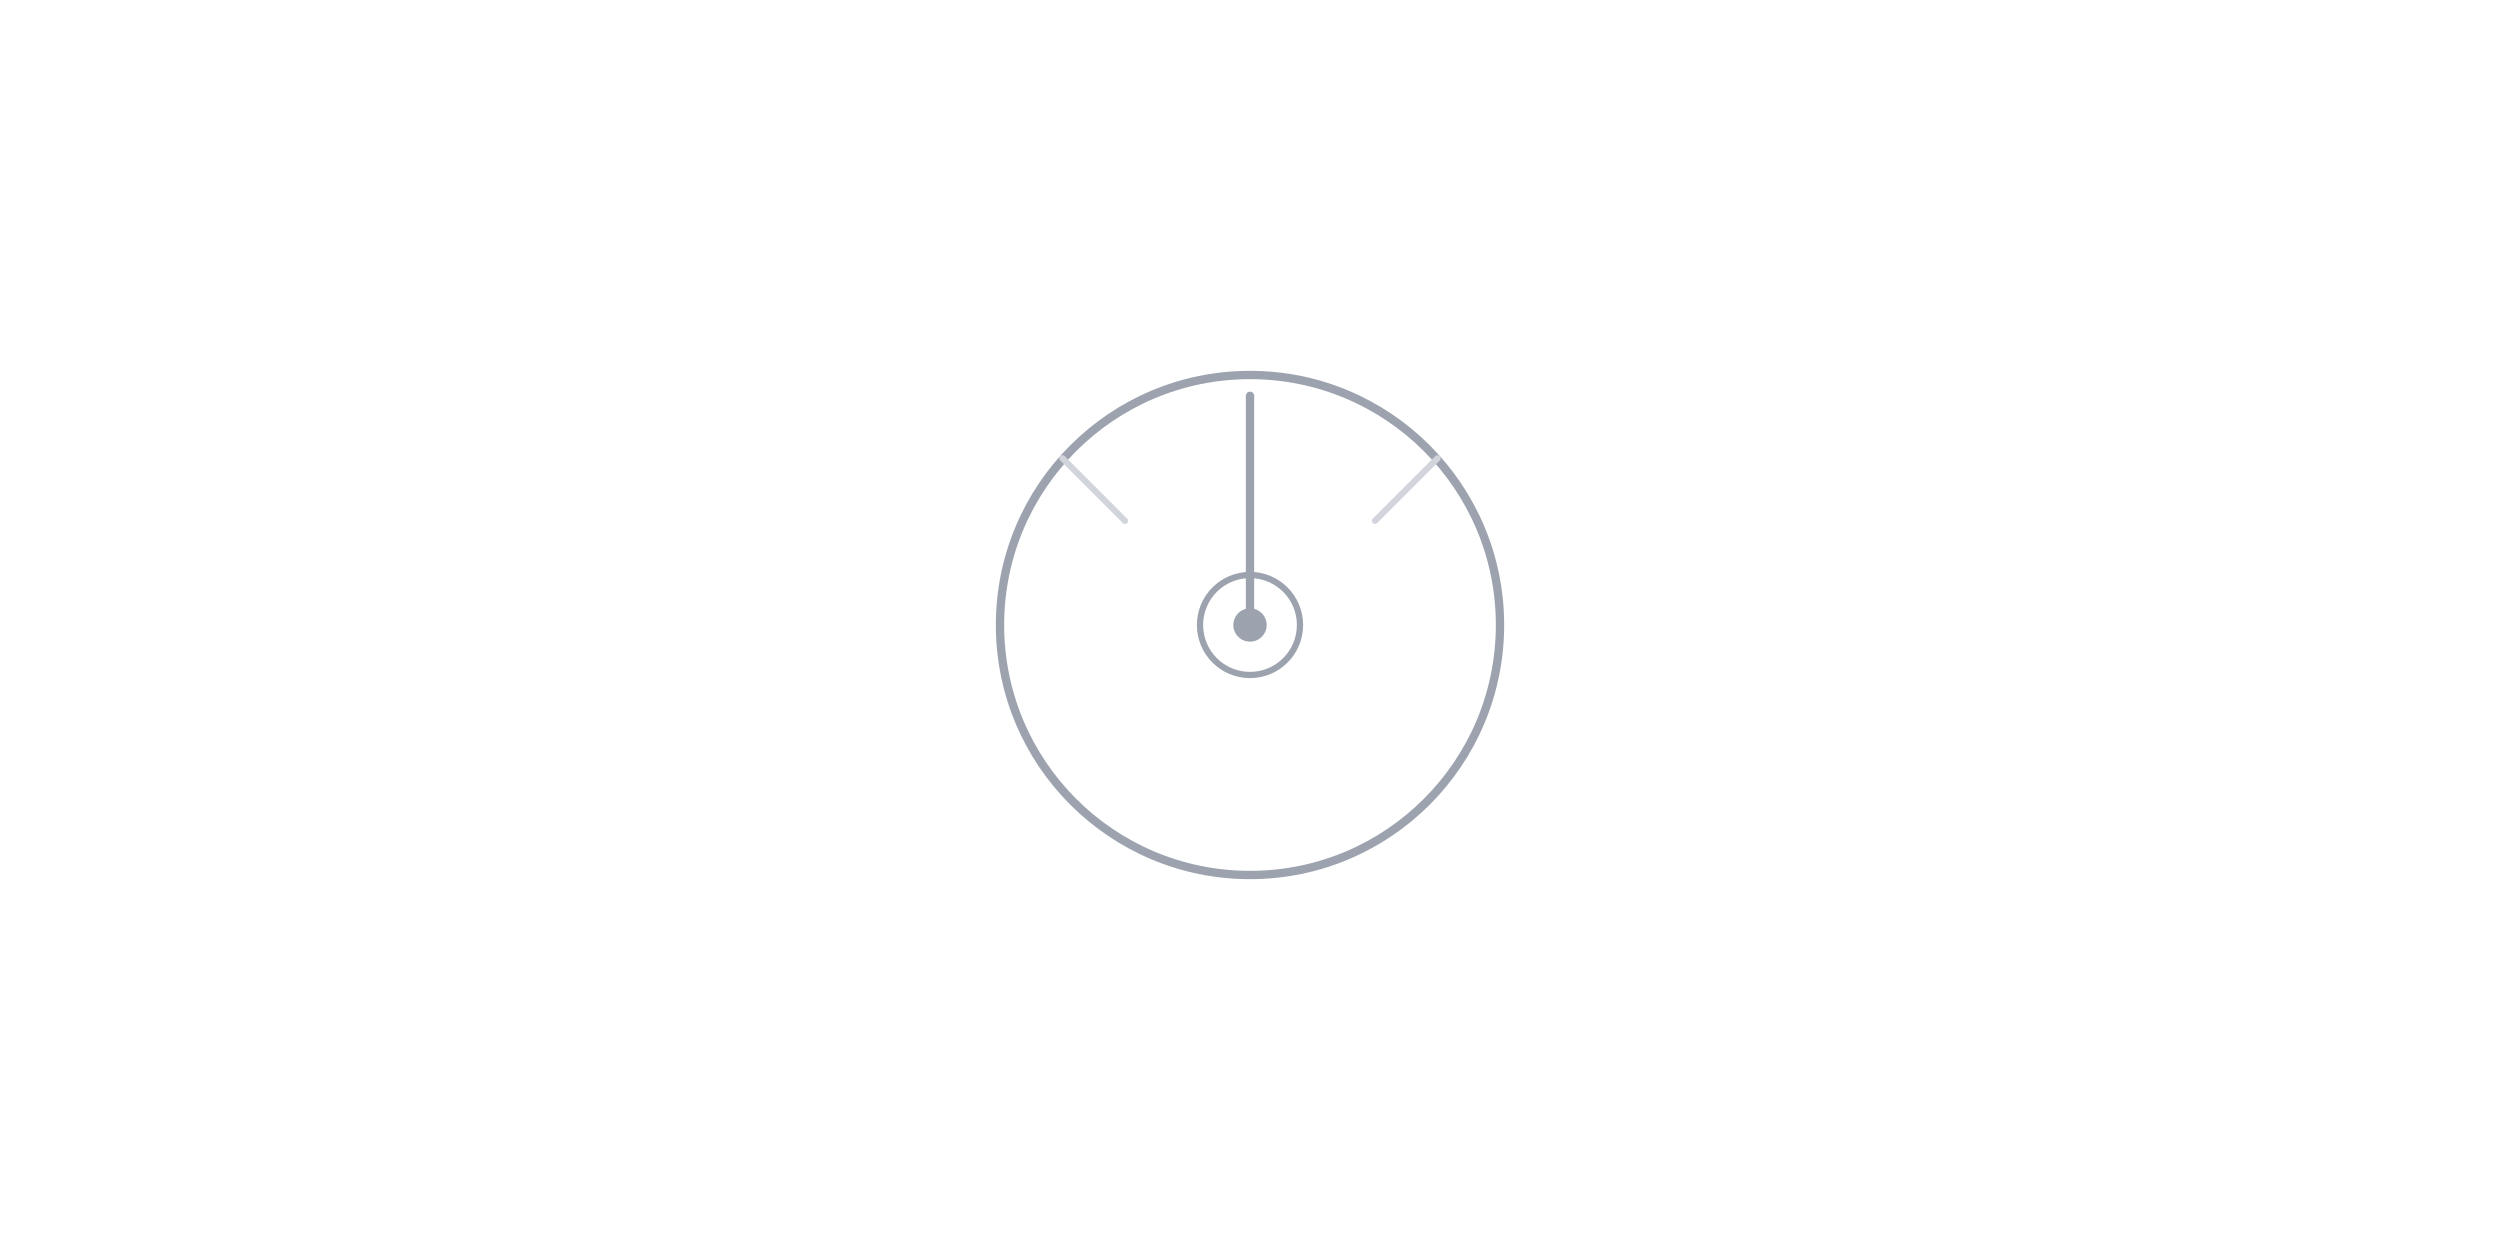
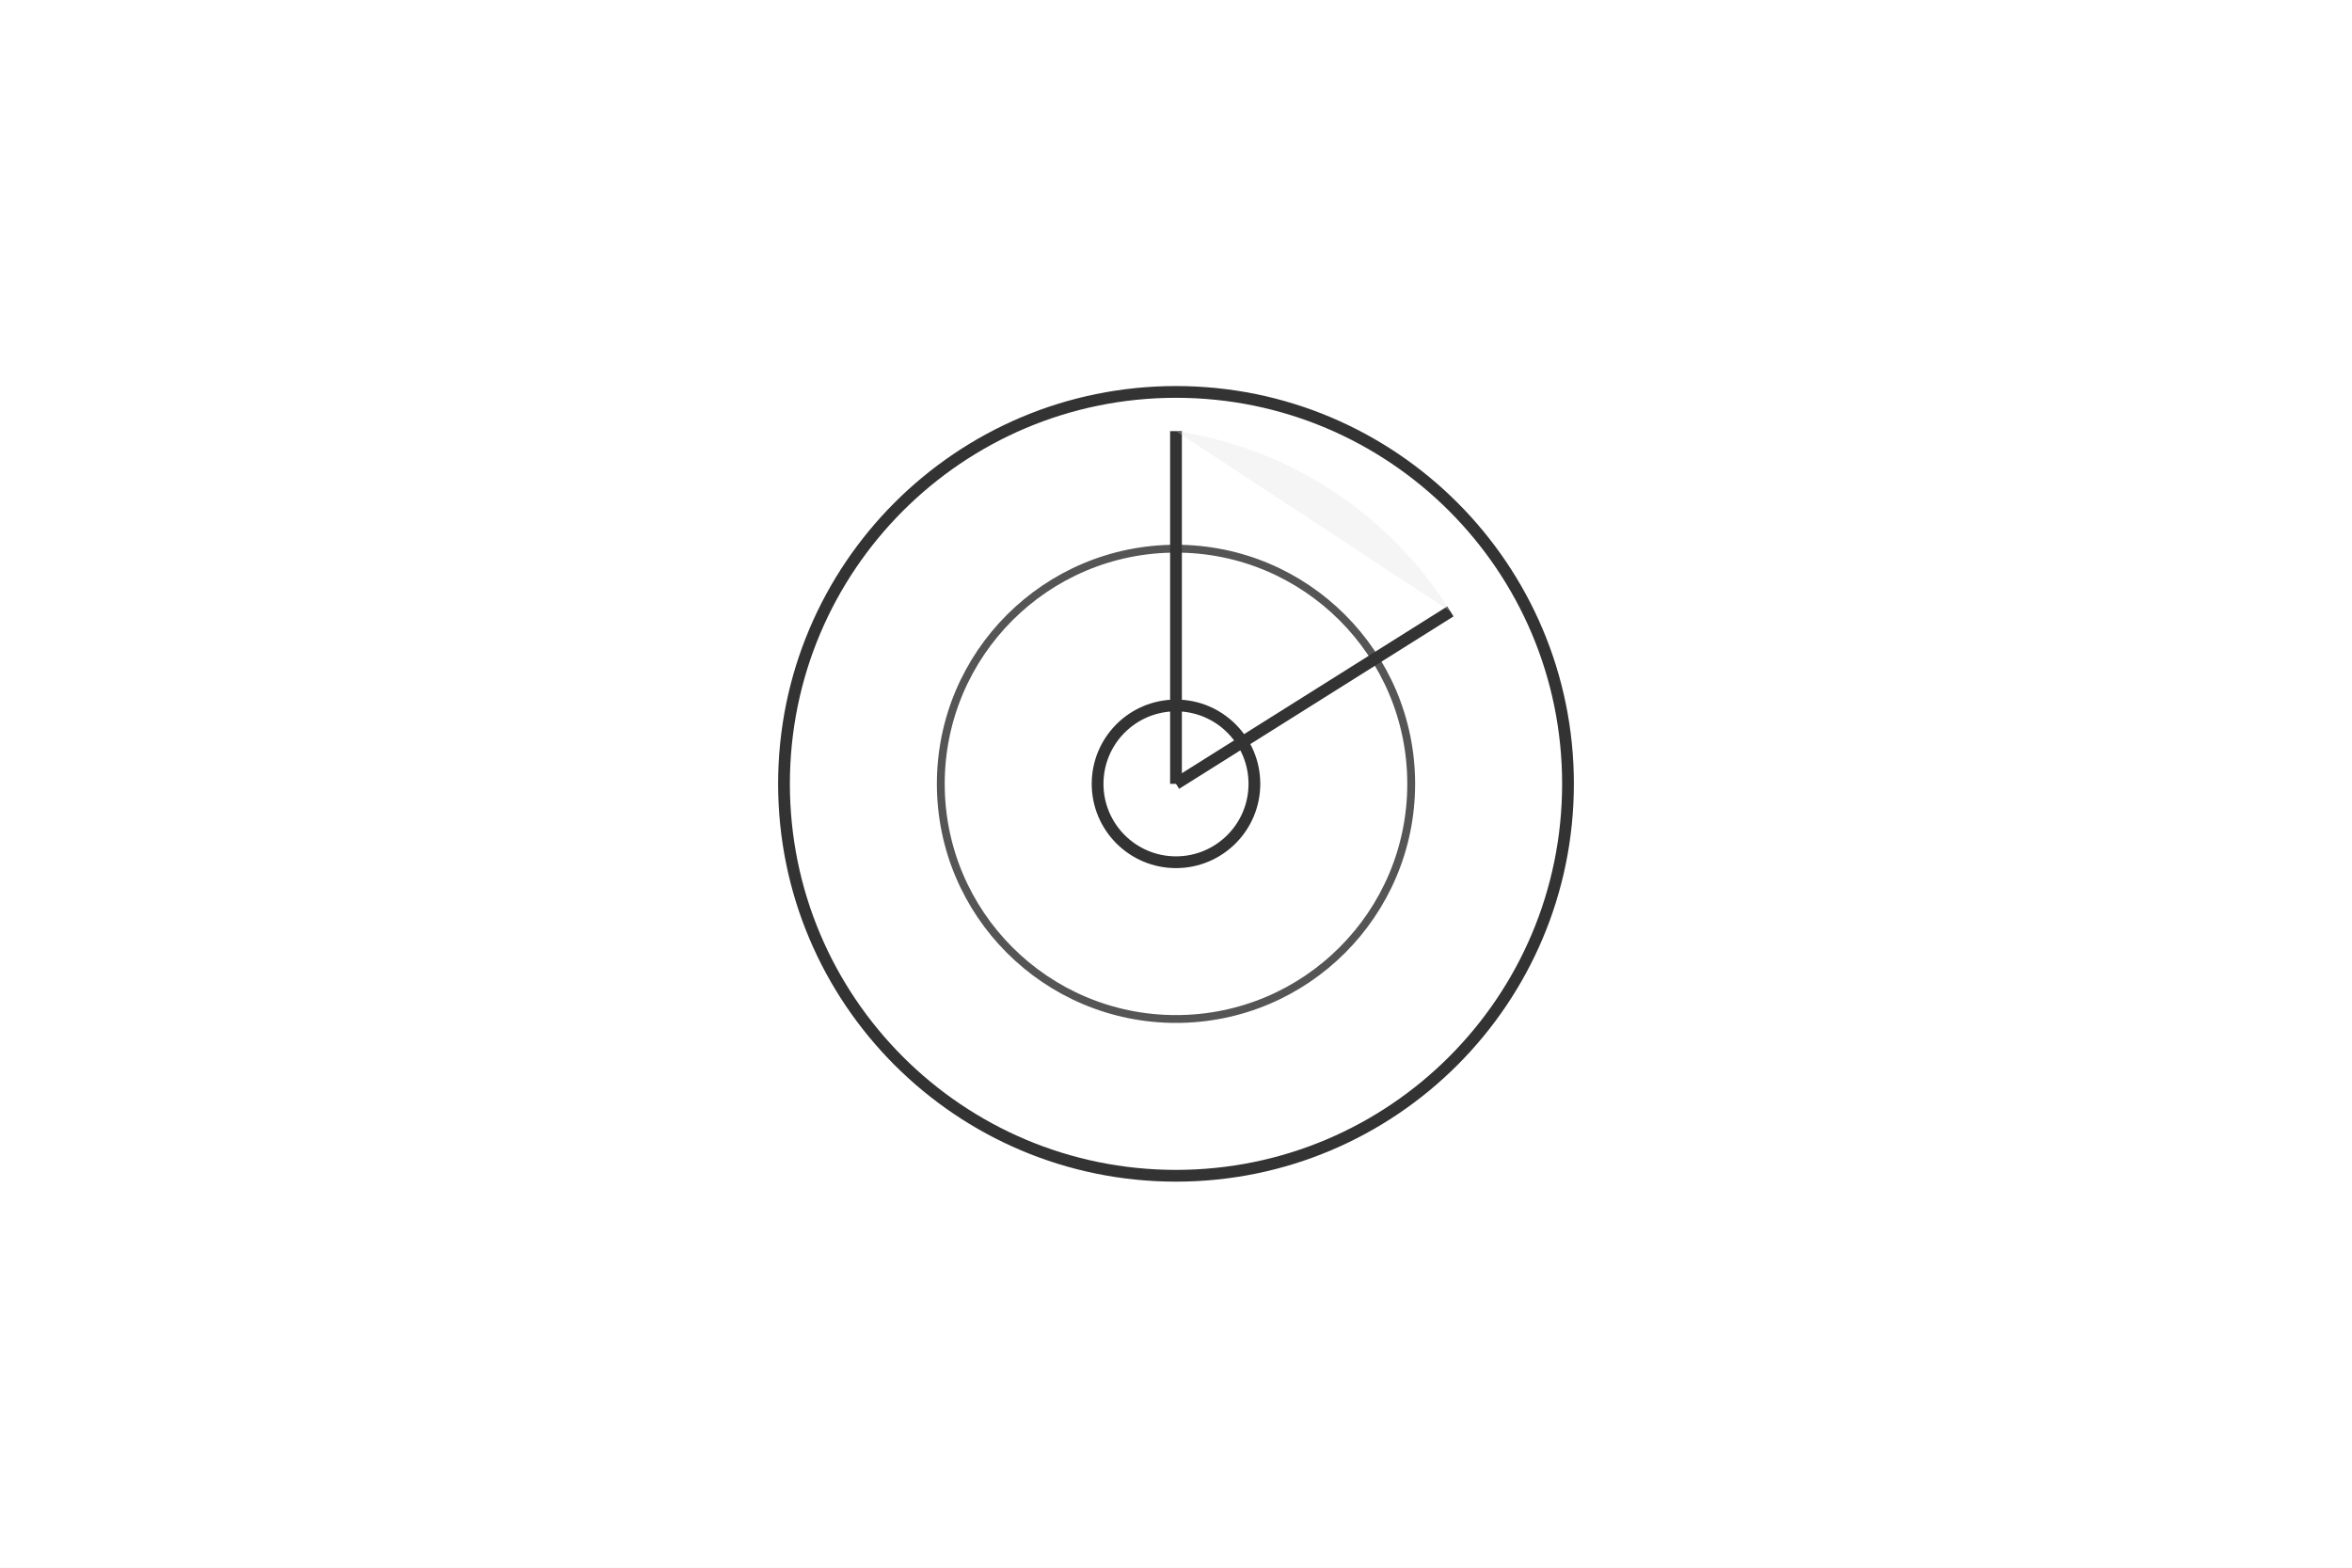
- <svg xmlns="http://www.w3.org/2000/svg" viewBox="0 0 600 300" width="600" height="300">
-   <rect width="600" height="300" fill="white" />
-   <circle cx="300" cy="150" r="60" fill="none" stroke="#9ca3af" stroke-width="2" />
-   <line x1="300" y1="95" x2="300" y2="150" stroke="#9ca3af" stroke-width="2" stroke-linecap="round" />
-   <circle cx="300" cy="150" r="12" fill="none" stroke="#9ca3af" stroke-width="1.5" />
-   <circle cx="300" cy="150" r="4" fill="#9ca3af" />
-   <line x1="255" y1="110" x2="270" y2="125" stroke="#d1d5db" stroke-width="1.5" stroke-linecap="round" />
-   <line x1="345" y1="110" x2="330" y2="125" stroke="#d1d5db" stroke-width="1.5" stroke-linecap="round" />
+ <svg xmlns="http://www.w3.org/2000/svg" viewBox="0 0 300 200" width="300" height="200">
+   <rect width="300" height="200" fill="white" />
+   <circle cx="150" cy="100" r="50" stroke="#333" stroke-width="1.5" fill="none" stroke-linecap="round" stroke-linejoin="round" />
+   <circle cx="150" cy="100" r="30" stroke="#555" stroke-width="1" fill="none" stroke-linecap="round" />
+   <circle cx="150" cy="100" r="10" stroke="#333" stroke-width="1.5" fill="none" stroke-linecap="round" stroke-linejoin="round" />
+   <line x1="150" y1="100" x2="150" y2="55" stroke="#333" stroke-width="1.5" />
+   <line x1="150" y1="100" x2="185" y2="78" stroke="#333" stroke-width="1.5" />
+   <path d="M150 55 A50 50 0 0 1 185 78" fill="#ddd" opacity="0.3" stroke="none" />
</svg>
